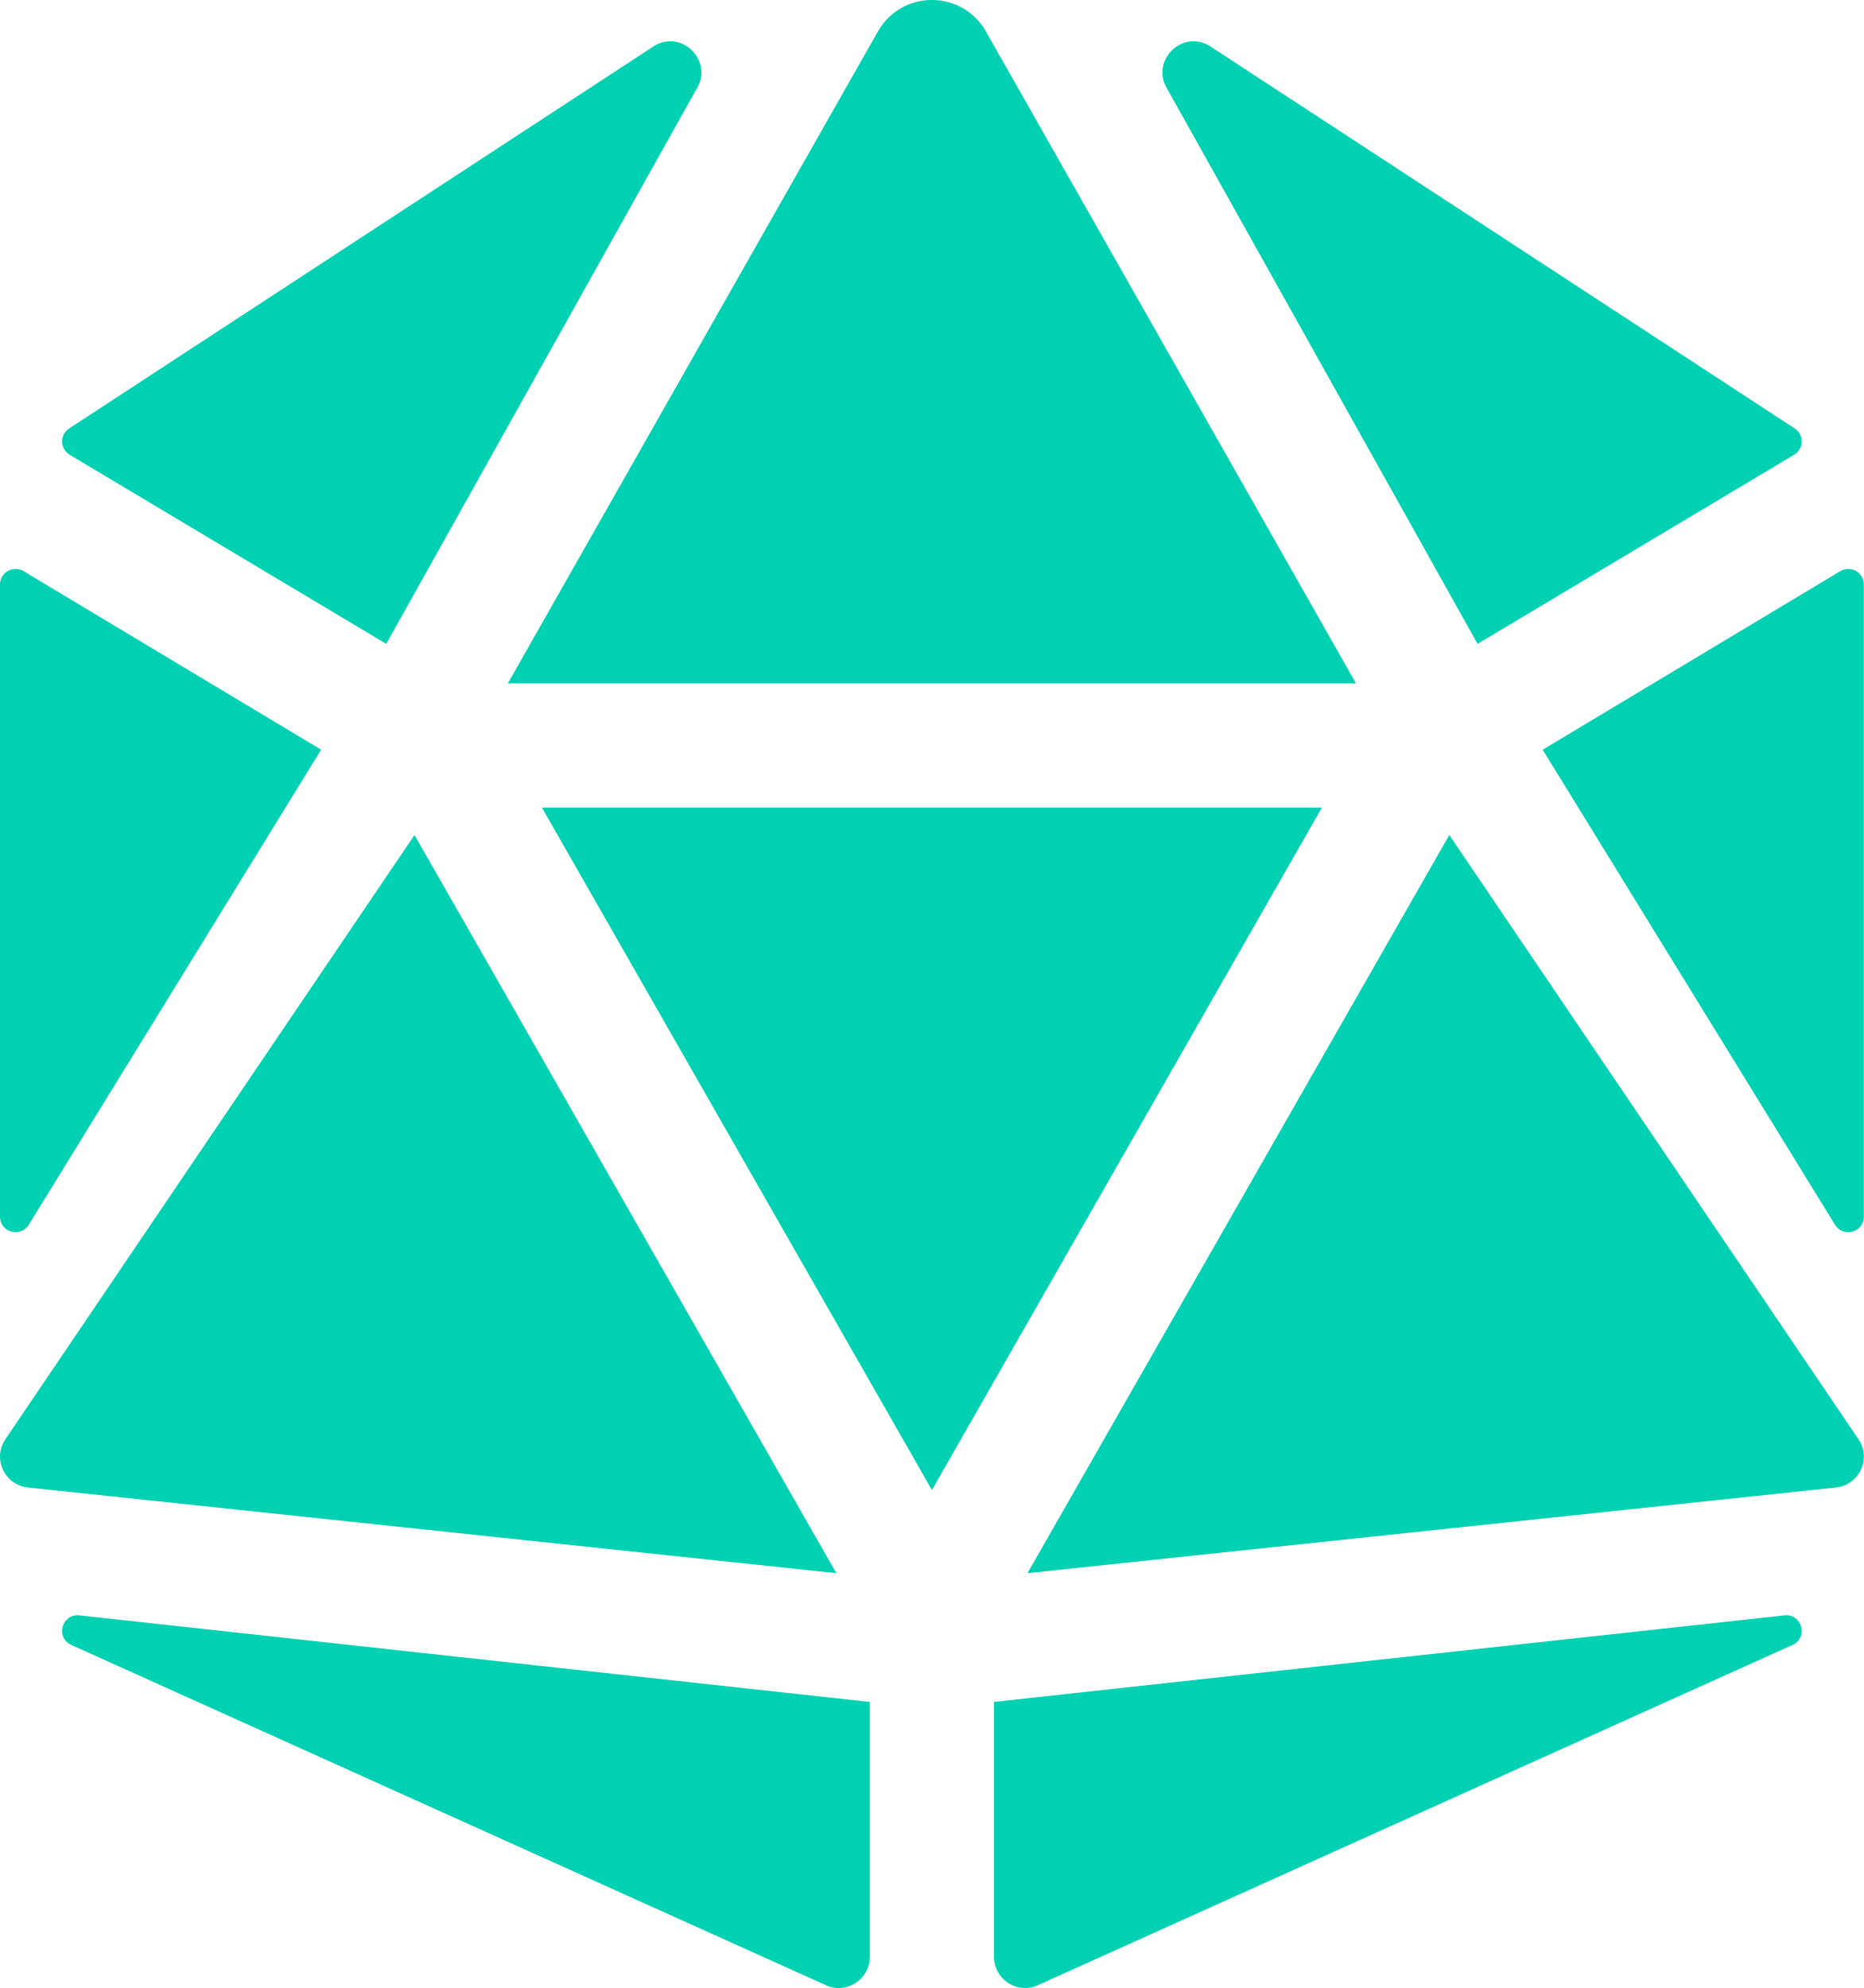
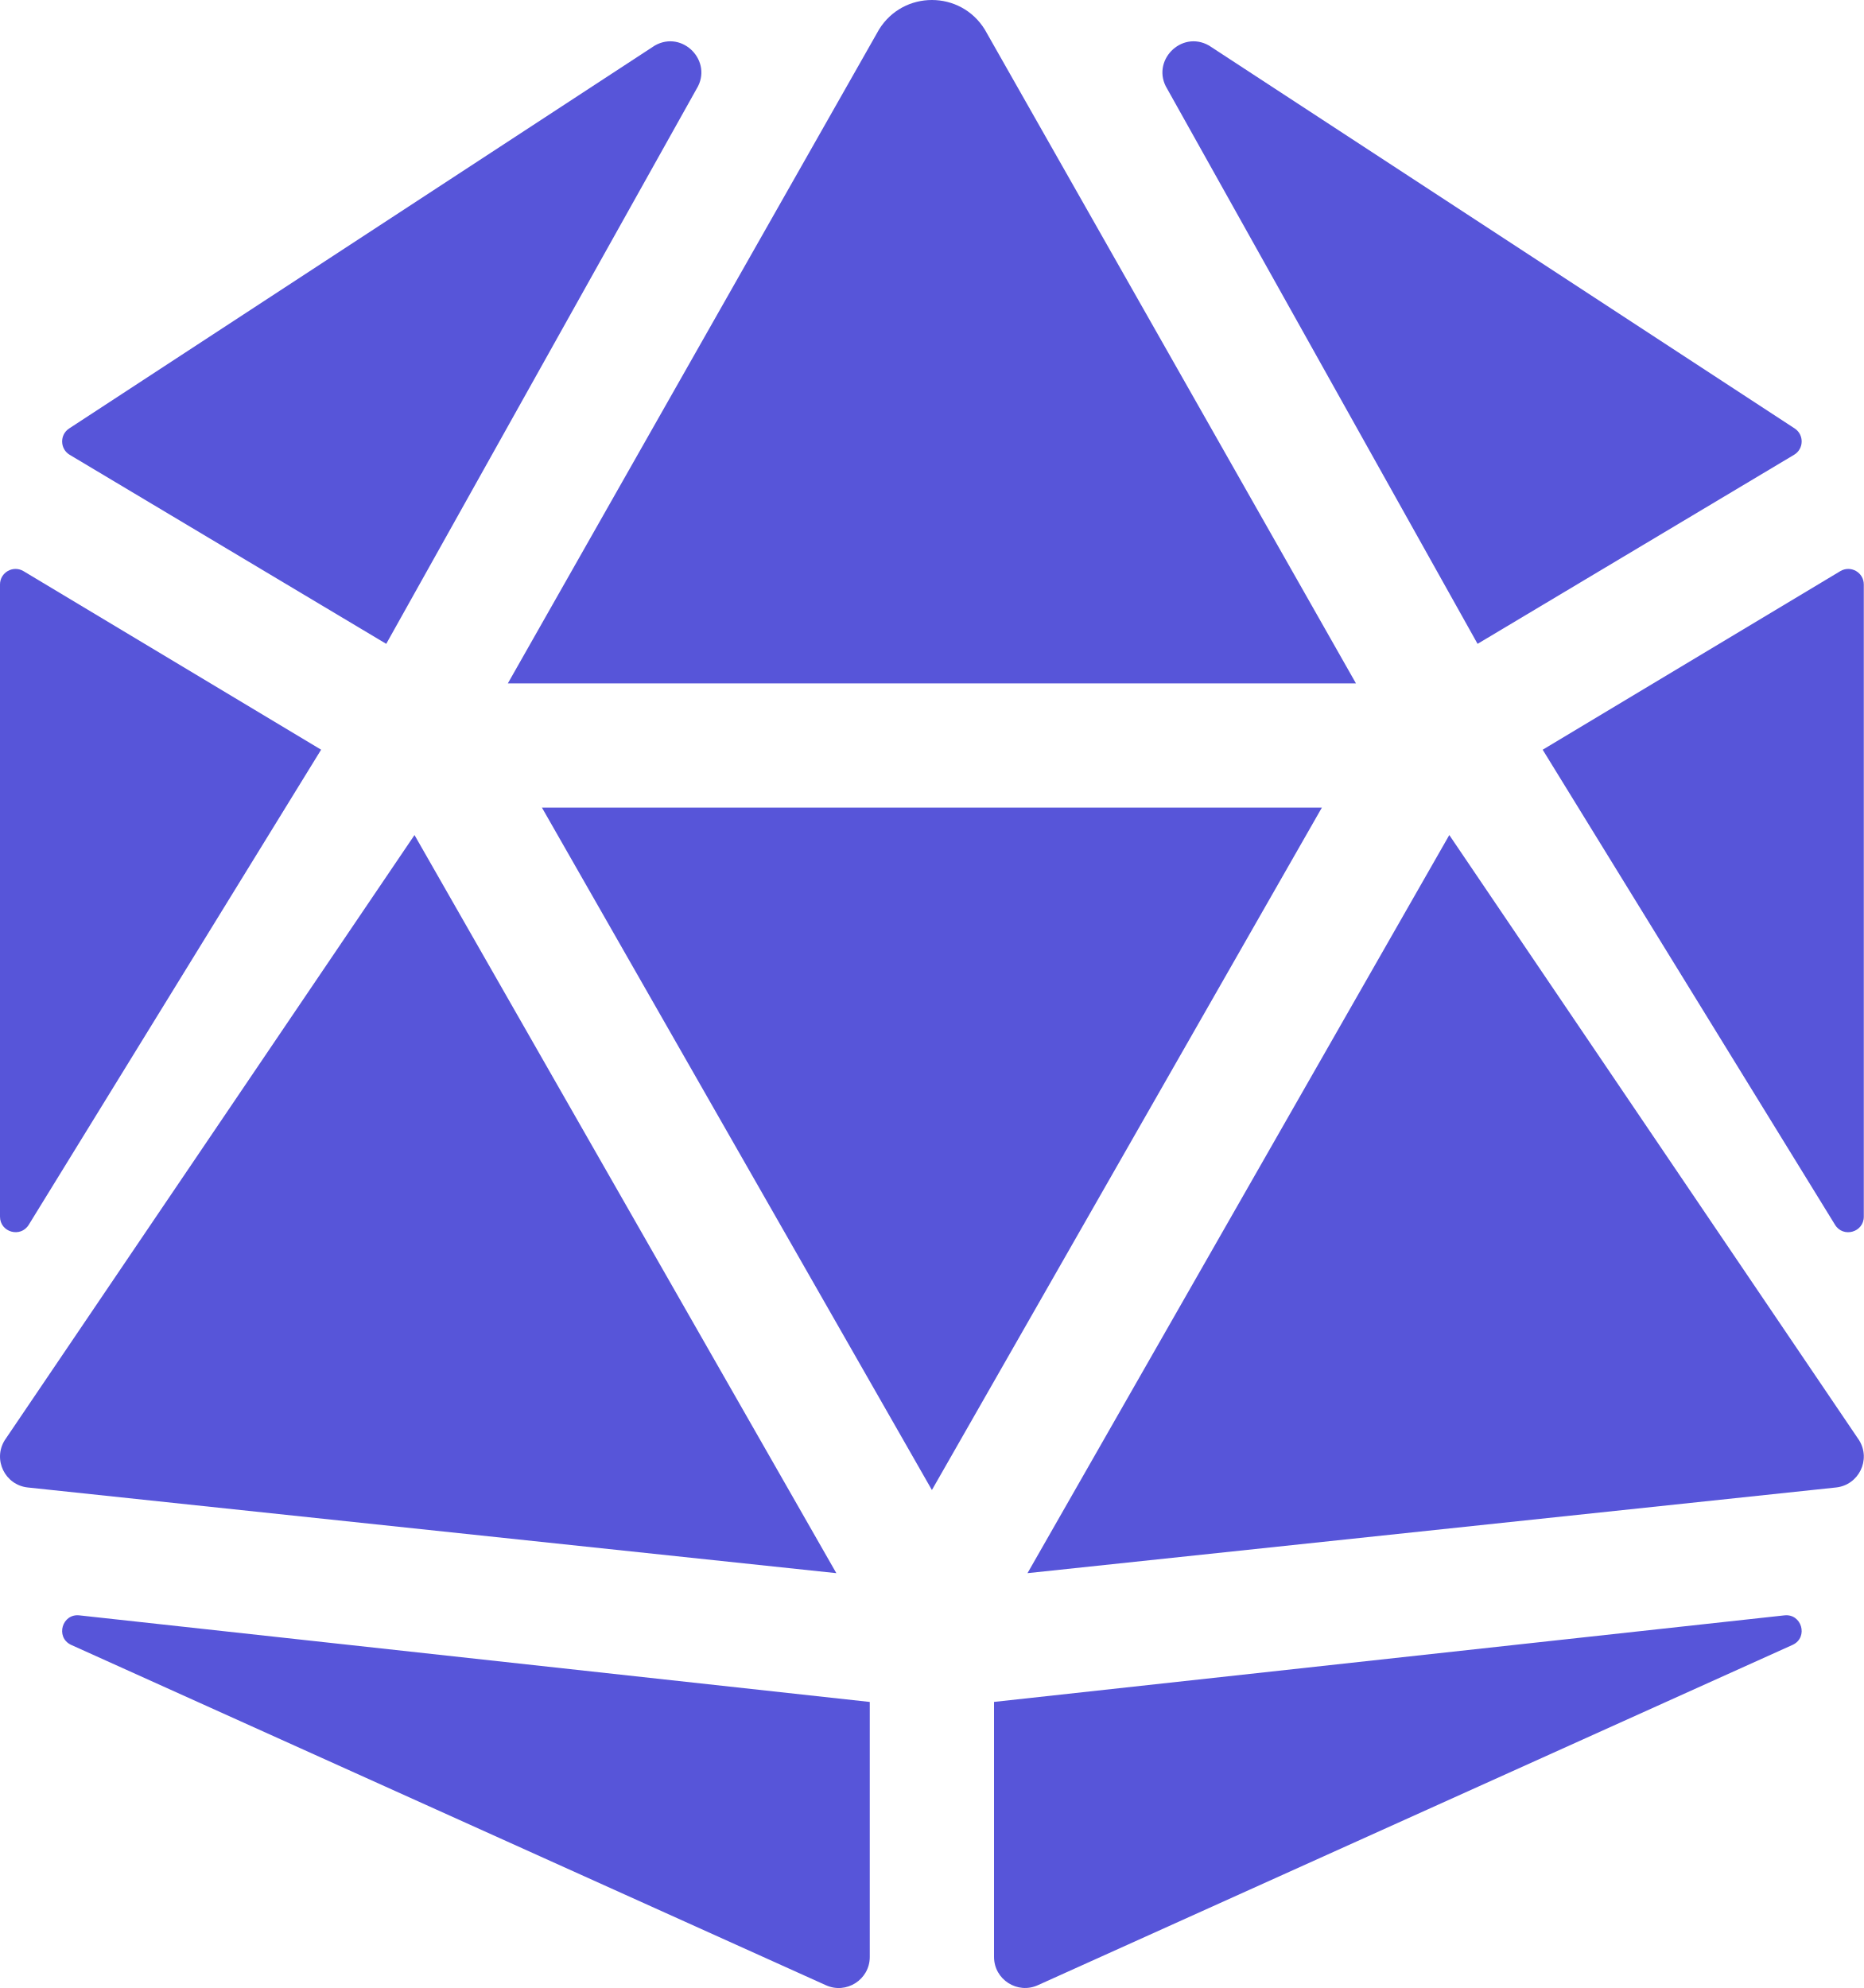
<svg xmlns="http://www.w3.org/2000/svg" aria-hidden="true" focusable="false" data-prefix="fas" data-icon="dice-d20" role="img" viewBox="0 0 480 512" class="svg-inline--fa fa-dice-d20 fa-w-15 fa-9x">
-   <path fill="#00d1b2" d="M106.75 215.06L1.2 370.95c-3.08 5 .1 11.5 5.93 12.14l208.26 22.07-108.64-190.1zM7.41 315.43L82.7 193.08 6.06 147.1c-2.67-1.6-6.06.32-6.06 3.43v162.81c0 4.03 5.29 5.53 7.41 2.09zM18.25 423.6l194.4 87.66c5.3 2.45 11.35-1.43 11.35-7.26v-65.67l-203.55-22.3c-4.45-.5-6.23 5.59-2.2 7.57zm81.22-257.78L179.4 22.88c4.34-7.06-3.59-15.25-10.78-11.14L17.81 110.35c-2.47 1.62-2.39 5.26.13 6.78l81.53 48.69zM240 176h109.21L253.63 7.62C250.5 2.54 245.25 0 240 0s-10.5 2.54-13.63 7.62L130.79 176H240zm233.94-28.9l-76.64 45.99 75.29 122.35c2.11 3.44 7.41 1.94 7.41-2.1V150.53c0-3.11-3.39-5.03-6.06-3.43zm-93.41 18.72l81.53-48.7c2.53-1.52 2.6-5.16.13-6.78l-150.81-98.6c-7.19-4.11-15.12 4.08-10.78 11.14l79.93 142.94zm79.02 250.21L256 438.32v65.67c0 5.84 6.05 9.71 11.35 7.26l194.4-87.66c4.03-1.97 2.25-8.06-2.2-7.56zm-86.3-200.97l-108.63 190.1 208.26-22.07c5.83-.65 9.01-7.14 5.93-12.14L373.25 215.06zM240 208H139.57L240 383.75 340.43 208H240z" class="" />
+   <path fill="#5755d9" d="M106.75 215.06L1.2 370.95c-3.08 5 .1 11.5 5.93 12.14l208.26 22.07-108.64-190.1zM7.41 315.43L82.7 193.08 6.06 147.1c-2.67-1.6-6.06.32-6.06 3.43v162.81c0 4.03 5.29 5.53 7.41 2.09zM18.25 423.6l194.4 87.66c5.3 2.45 11.35-1.43 11.35-7.26v-65.67l-203.55-22.3c-4.45-.5-6.23 5.59-2.2 7.57zm81.22-257.78L179.4 22.88c4.34-7.06-3.59-15.25-10.78-11.14L17.81 110.35c-2.47 1.62-2.39 5.26.13 6.78l81.53 48.69zM240 176h109.21L253.63 7.62C250.5 2.54 245.25 0 240 0s-10.5 2.54-13.63 7.62L130.79 176H240zm233.94-28.9l-76.64 45.99 75.29 122.35c2.11 3.44 7.41 1.94 7.41-2.1V150.53c0-3.11-3.39-5.03-6.06-3.43zm-93.41 18.72l81.53-48.7c2.53-1.52 2.6-5.16.13-6.78l-150.81-98.6c-7.19-4.11-15.12 4.08-10.78 11.14l79.93 142.94zm79.02 250.21L256 438.32v65.67c0 5.84 6.05 9.71 11.35 7.26l194.4-87.66c4.03-1.97 2.25-8.06-2.2-7.56zm-86.3-200.97l-108.63 190.1 208.26-22.07c5.83-.65 9.01-7.14 5.93-12.14L373.25 215.06zM240 208H139.57L240 383.75 340.43 208H240z" class="" />
</svg>
